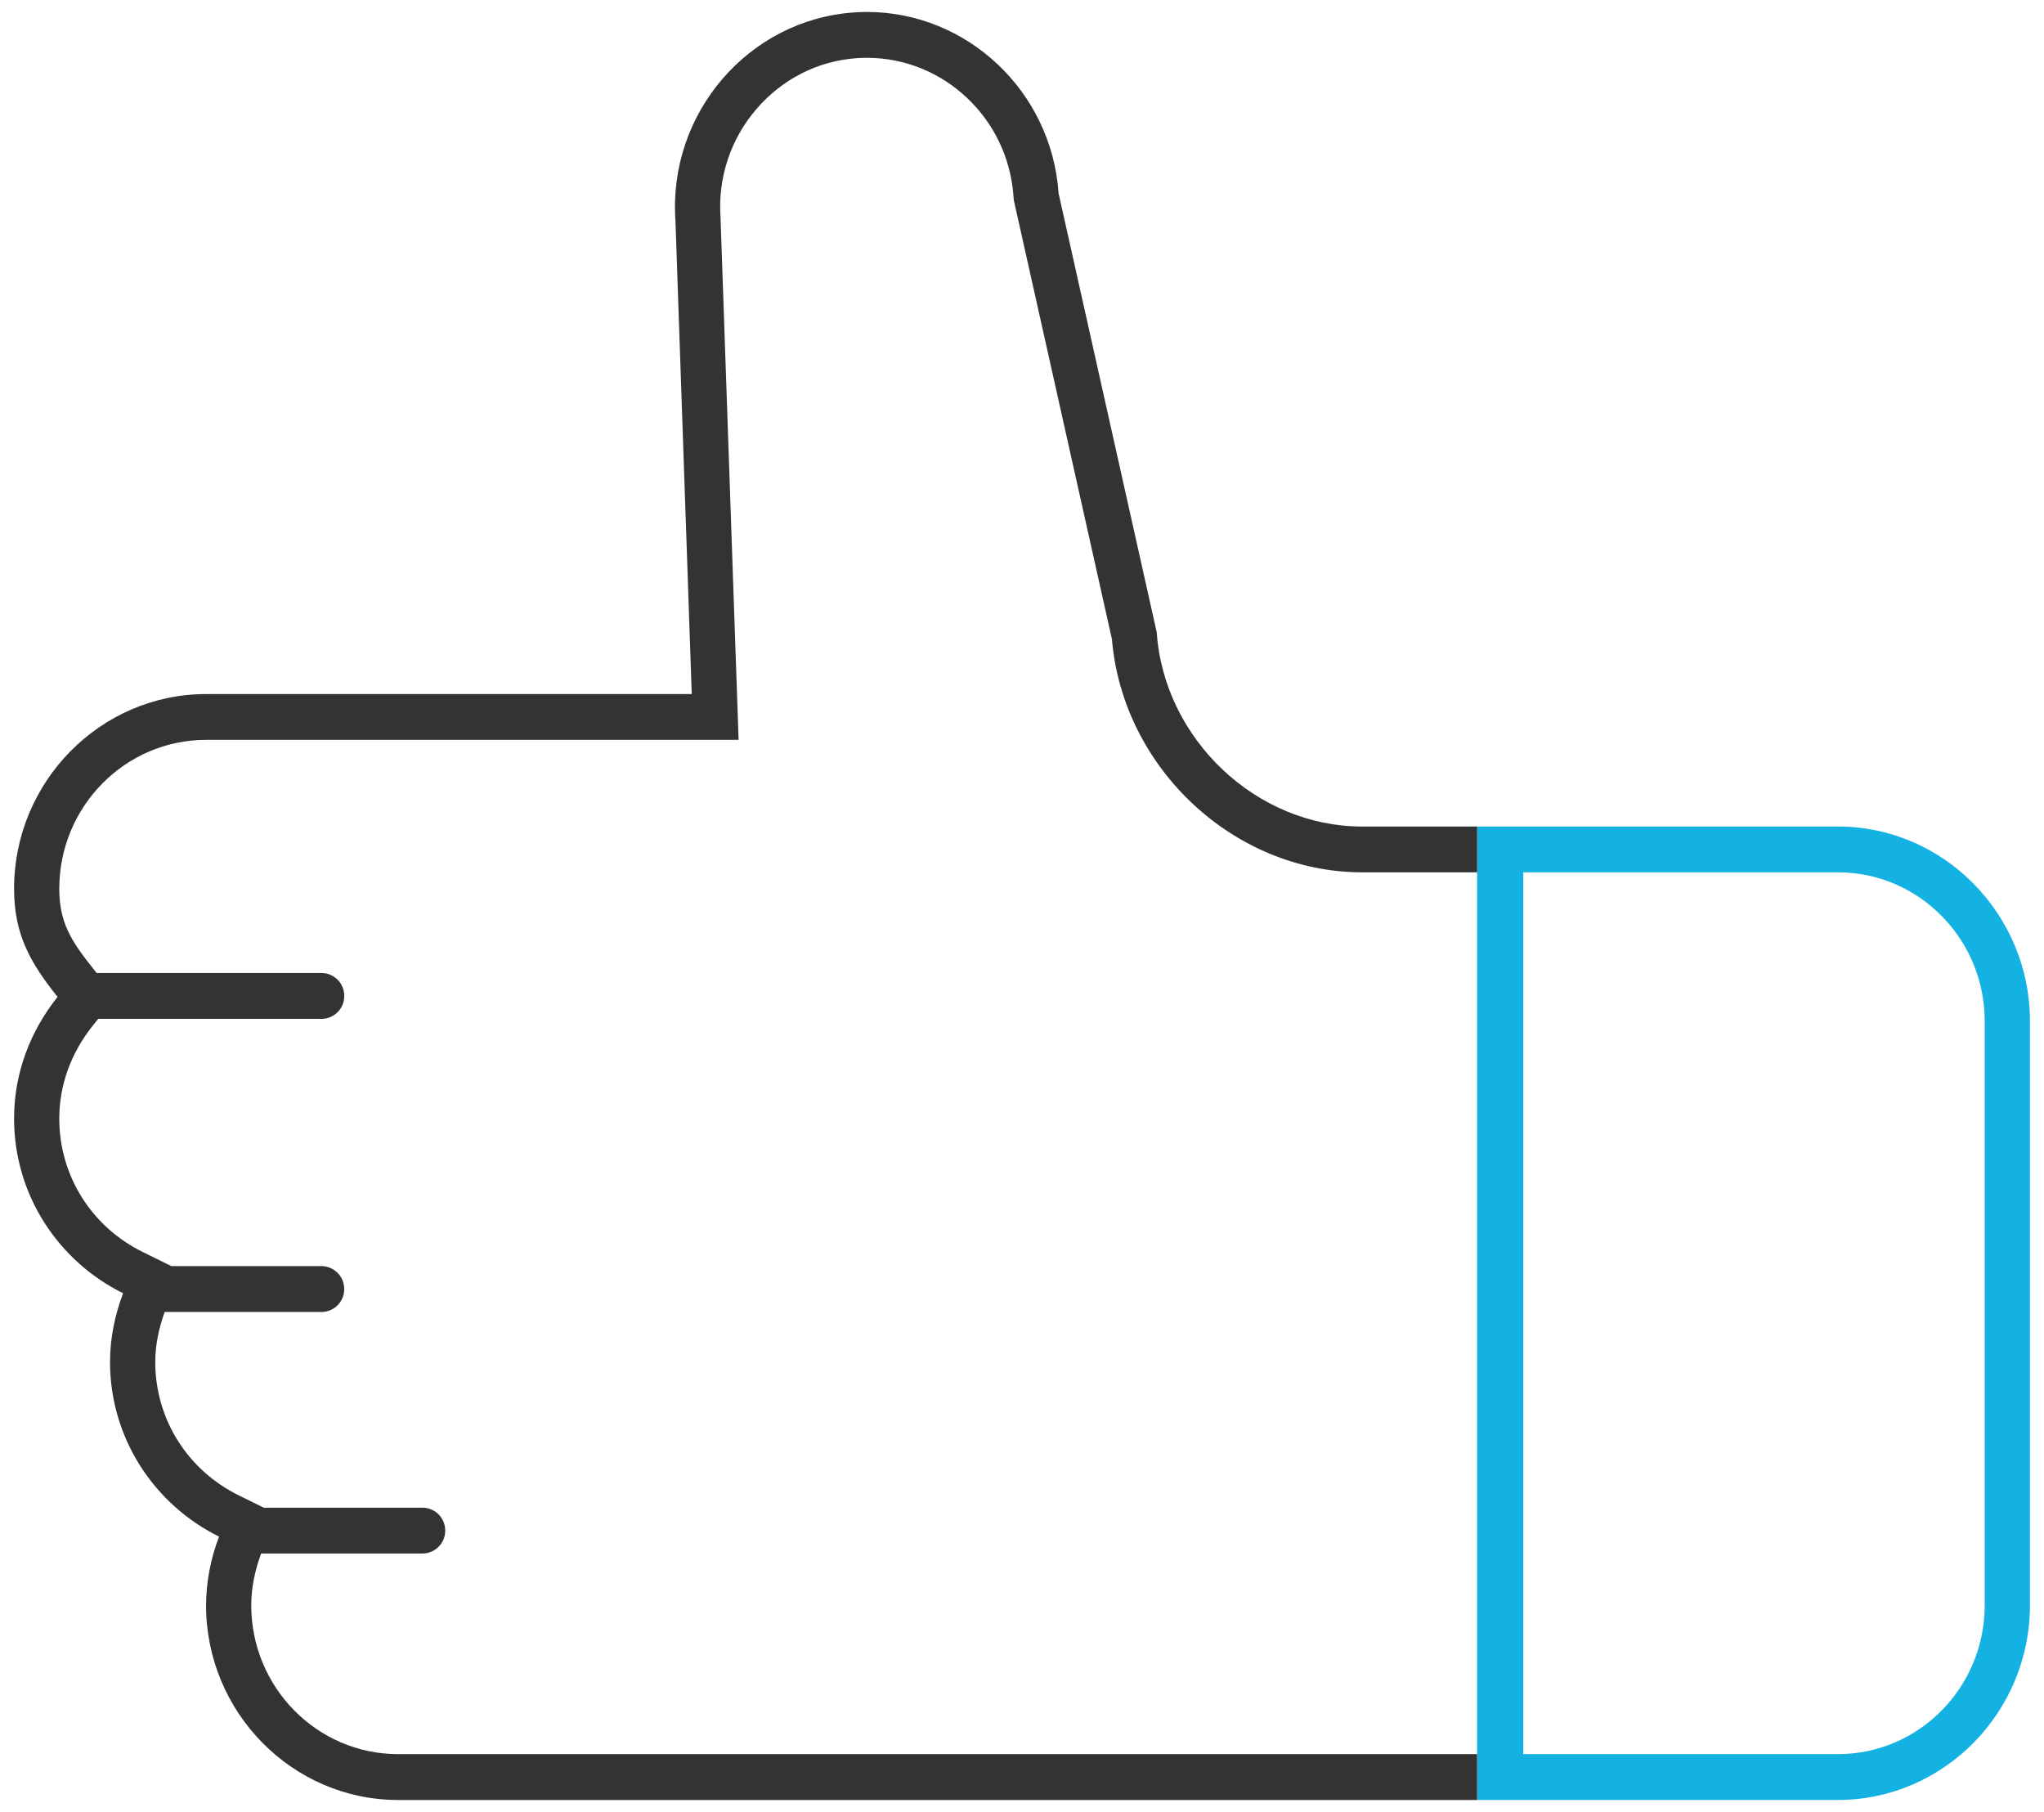
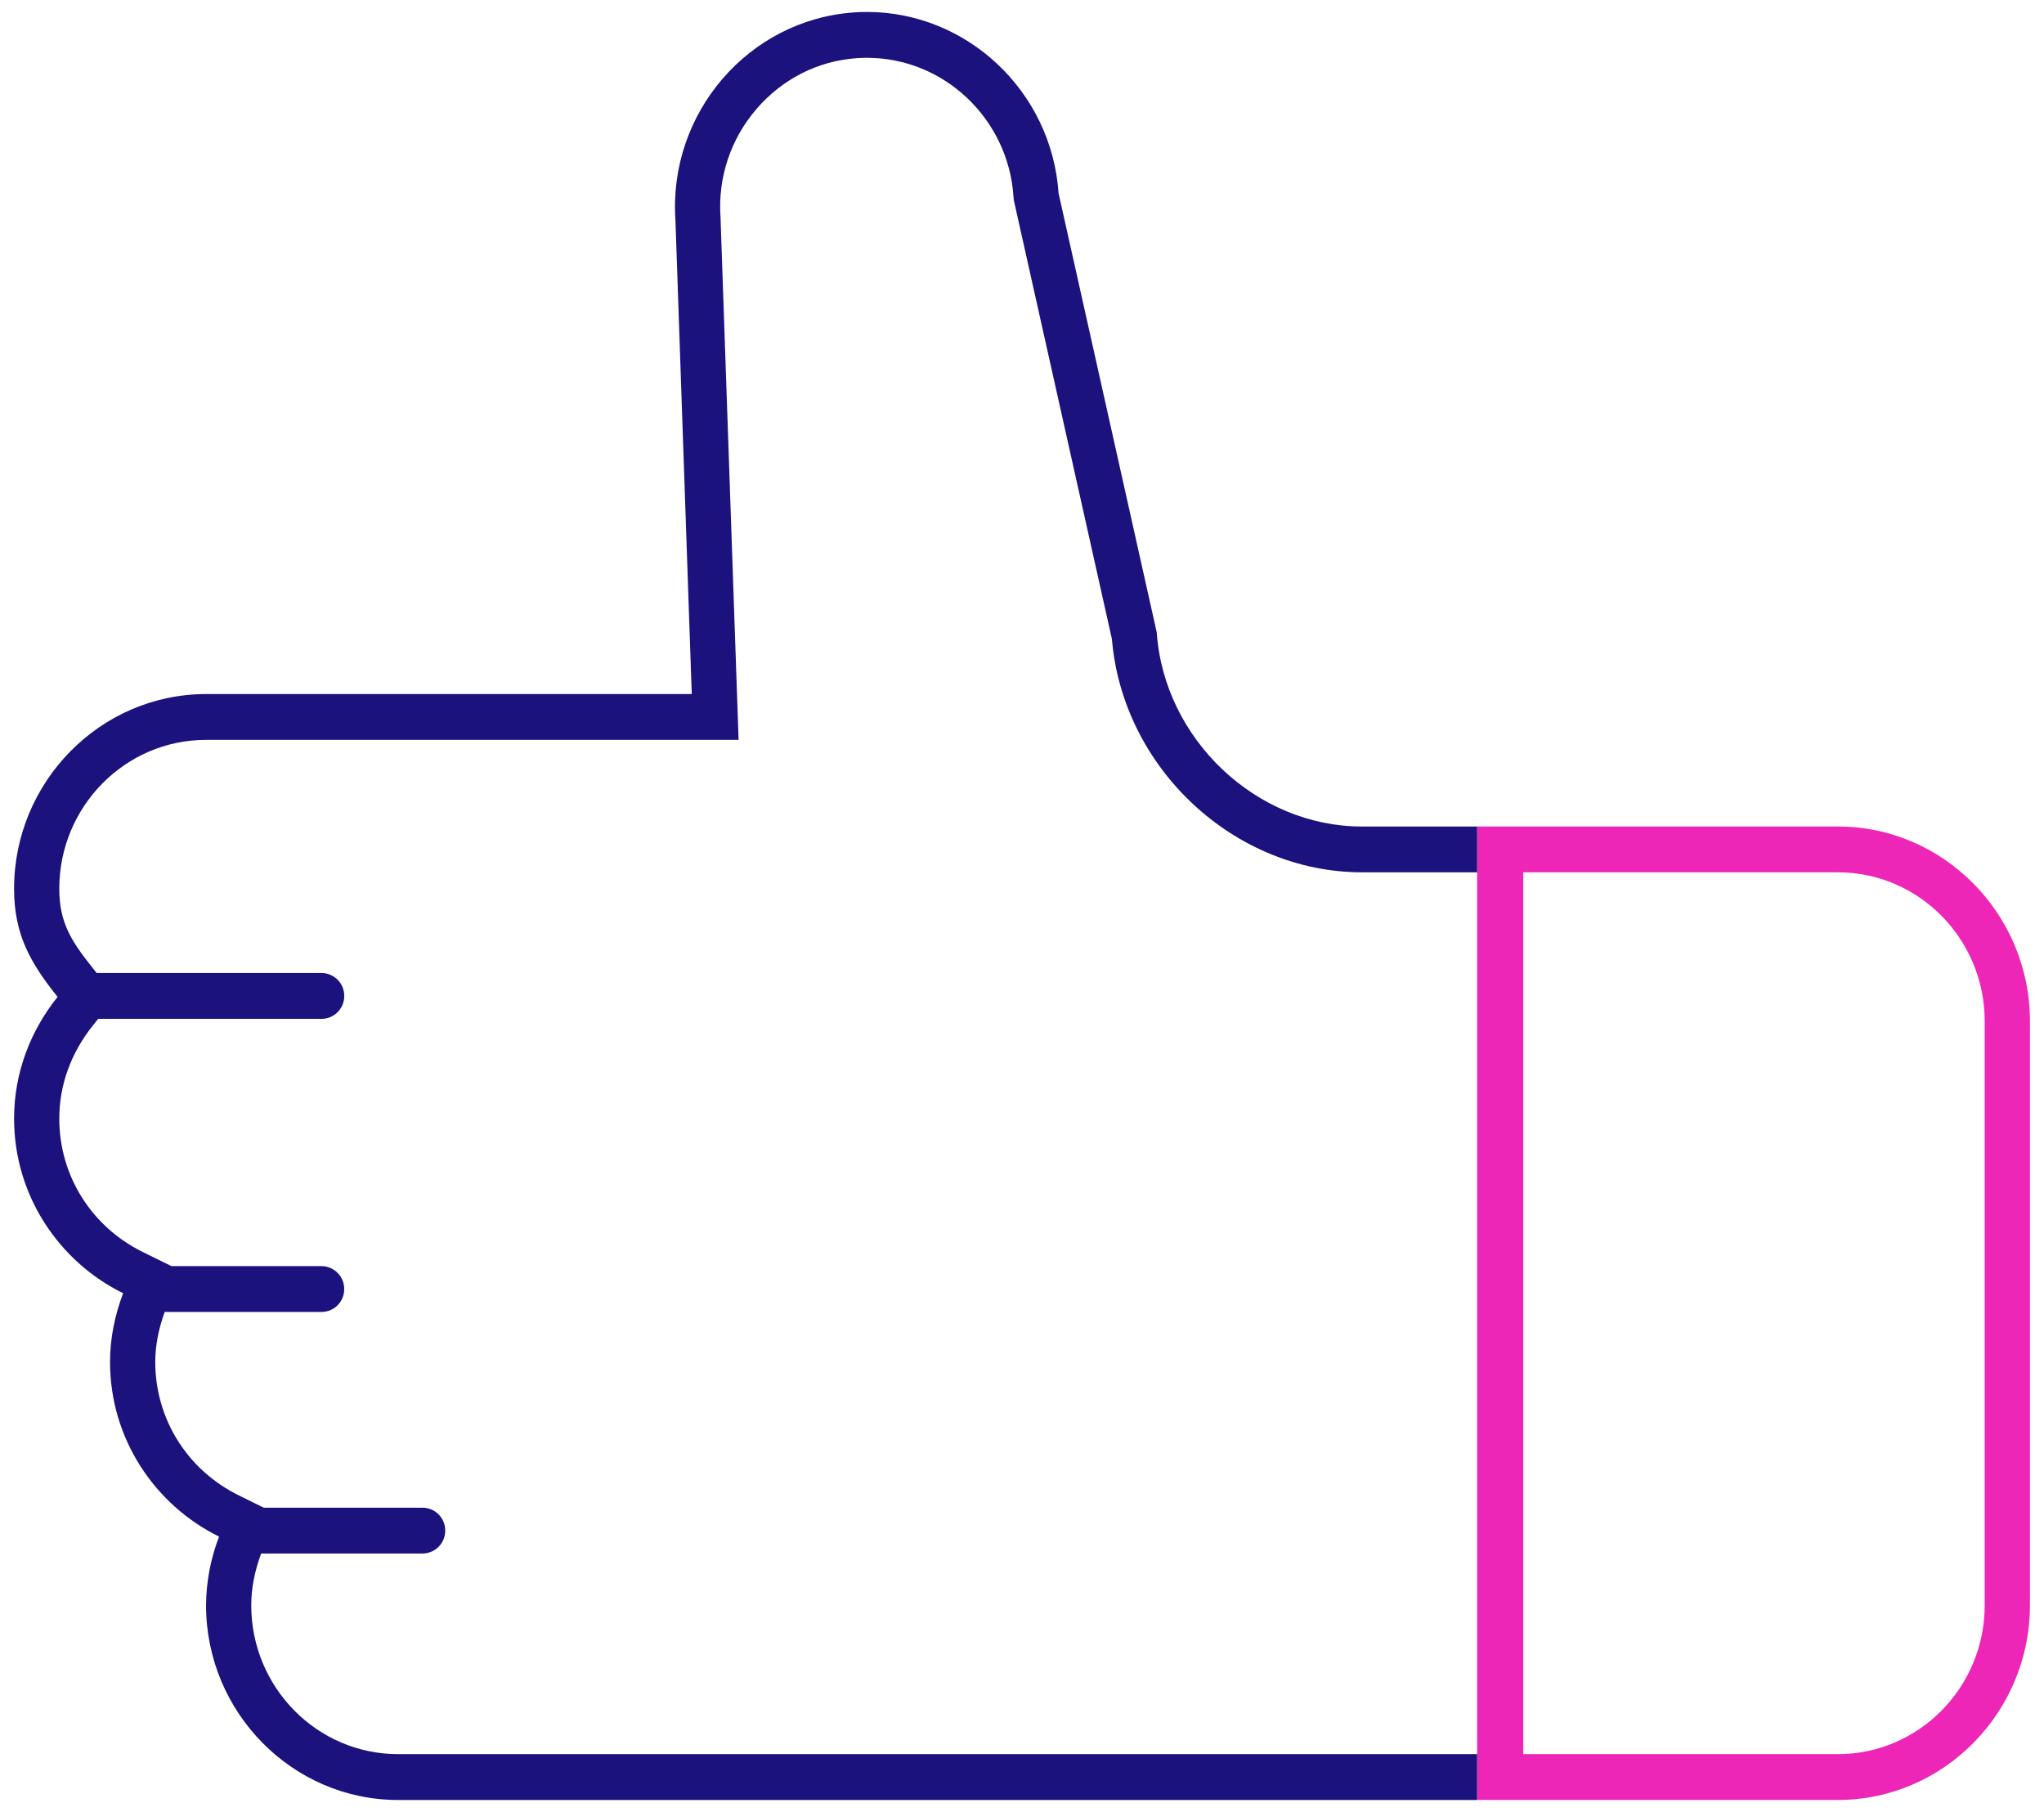
<svg xmlns="http://www.w3.org/2000/svg" width="88" height="78">
  <g fill="none">
-     <path d="M79.13 35.58H63.594v41.905H79.13c4.546 0 8.265-3.771 8.265-8.381V43.961c0-4.611-3.719-8.381-8.265-8.381zm6.317 33.524c0 3.533-2.834 6.408-6.317 6.408H65.581v-37.96H79.13c3.483 0 6.317 2.875 6.317 6.409v25.143z" fill="#14B2E2" />
-     <path d="M63.594 75.512H17.137c-3.486 0-6.32-2.875-6.32-6.408 0-.723.146-1.471.426-2.229h6.952a.98.98 0 00.973-.986.98.98 0 00-.973-.986h-6.839l-1.073-.529c-2.221-1.094-3.599-3.295-3.599-5.746 0-.697.143-1.422.406-2.15h6.755a.98.98 0 00.974-.986.982.982 0 00-.974-.988H7.382l-1.231-.605c-2.221-1.094-3.599-3.295-3.599-5.746 0-1.436.498-2.816 1.438-3.996l.238-.297h9.619a.98.98 0 00.974-.986.982.982 0 00-.974-.988H4.161l-.171-.216c-.94-1.178-1.438-1.976-1.438-3.412 0-3.533 2.836-6.408 6.319-6.408h22.928l-.071-2.044-.708-20.469a6.424 6.424 0 011.546-4.642c1.114-1.296 2.648-2.075 4.322-2.191l.052-.004c.131-.008.26-.011.389-.011 3.309 0 6.077 2.621 6.305 5.966l.012.153.032.147 4.193 18.757c.464 5.55 5.258 10.039 10.763 10.039h4.961V35.58h-4.961c-4.546 0-8.521-3.764-8.834-8.363L45.575 8.321C45.274 3.915 41.622.515 37.329.515c-.189 0-.378.007-.569.02l-.003.001c-4.536.317-7.989 4.34-7.678 8.938l.703 20.404H8.872c-4.547 0-8.266 3.771-8.266 8.381 0 1.99.72 3.212 1.873 4.656C1.326 44.354.606 46.163.606 48.151c0 3.309 1.93 6.158 4.694 7.52-.347.924-.563 1.914-.563 2.957 0 3.309 1.931 6.16 4.695 7.52a8.36 8.36 0 00-.561 2.957c0 4.609 3.719 8.381 8.266 8.381h46.457v-1.974z" fill="#333" />
+     <path d="M79.13 35.58H63.594v41.905H79.13c4.546 0 8.265-3.771 8.265-8.381V43.961c0-4.611-3.719-8.381-8.265-8.381zm6.317 33.524c0 3.533-2.834 6.408-6.317 6.408H65.581v-37.96H79.13c3.483 0 6.317 2.875 6.317 6.409v25.143z" fill="#ED26B7" />
+     <path d="M63.594 75.512H17.137c-3.486 0-6.32-2.875-6.32-6.408 0-.723.146-1.471.426-2.229h6.952a.98.98 0 00.973-.986.98.98 0 00-.973-.986h-6.839l-1.073-.529c-2.221-1.094-3.599-3.295-3.599-5.746 0-.697.143-1.422.406-2.15h6.755a.98.98 0 00.974-.986.982.982 0 00-.974-.988H7.382l-1.231-.605c-2.221-1.094-3.599-3.295-3.599-5.746 0-1.436.498-2.816 1.438-3.996l.238-.297h9.619a.98.98 0 00.974-.986.982.982 0 00-.974-.988H4.161l-.171-.216c-.94-1.178-1.438-1.976-1.438-3.412 0-3.533 2.836-6.408 6.319-6.408h22.928l-.071-2.044-.708-20.469a6.424 6.424 0 011.546-4.642c1.114-1.296 2.648-2.075 4.322-2.191l.052-.004c.131-.008.26-.011.389-.011 3.309 0 6.077 2.621 6.305 5.966l.012.153.032.147 4.193 18.757c.464 5.55 5.258 10.039 10.763 10.039h4.961V35.58h-4.961c-4.546 0-8.521-3.764-8.834-8.363L45.575 8.321C45.274 3.915 41.622.515 37.329.515c-.189 0-.378.007-.569.02l-.003.001c-4.536.317-7.989 4.34-7.678 8.938l.703 20.404H8.872c-4.547 0-8.266 3.771-8.266 8.381 0 1.99.72 3.212 1.873 4.656C1.326 44.354.606 46.163.606 48.151c0 3.309 1.93 6.158 4.694 7.52-.347.924-.563 1.914-.563 2.957 0 3.309 1.931 6.16 4.695 7.52a8.36 8.36 0 00-.561 2.957c0 4.609 3.719 8.381 8.266 8.381h46.457v-1.974z" fill="#1B127D" />
  </g>
</svg>
